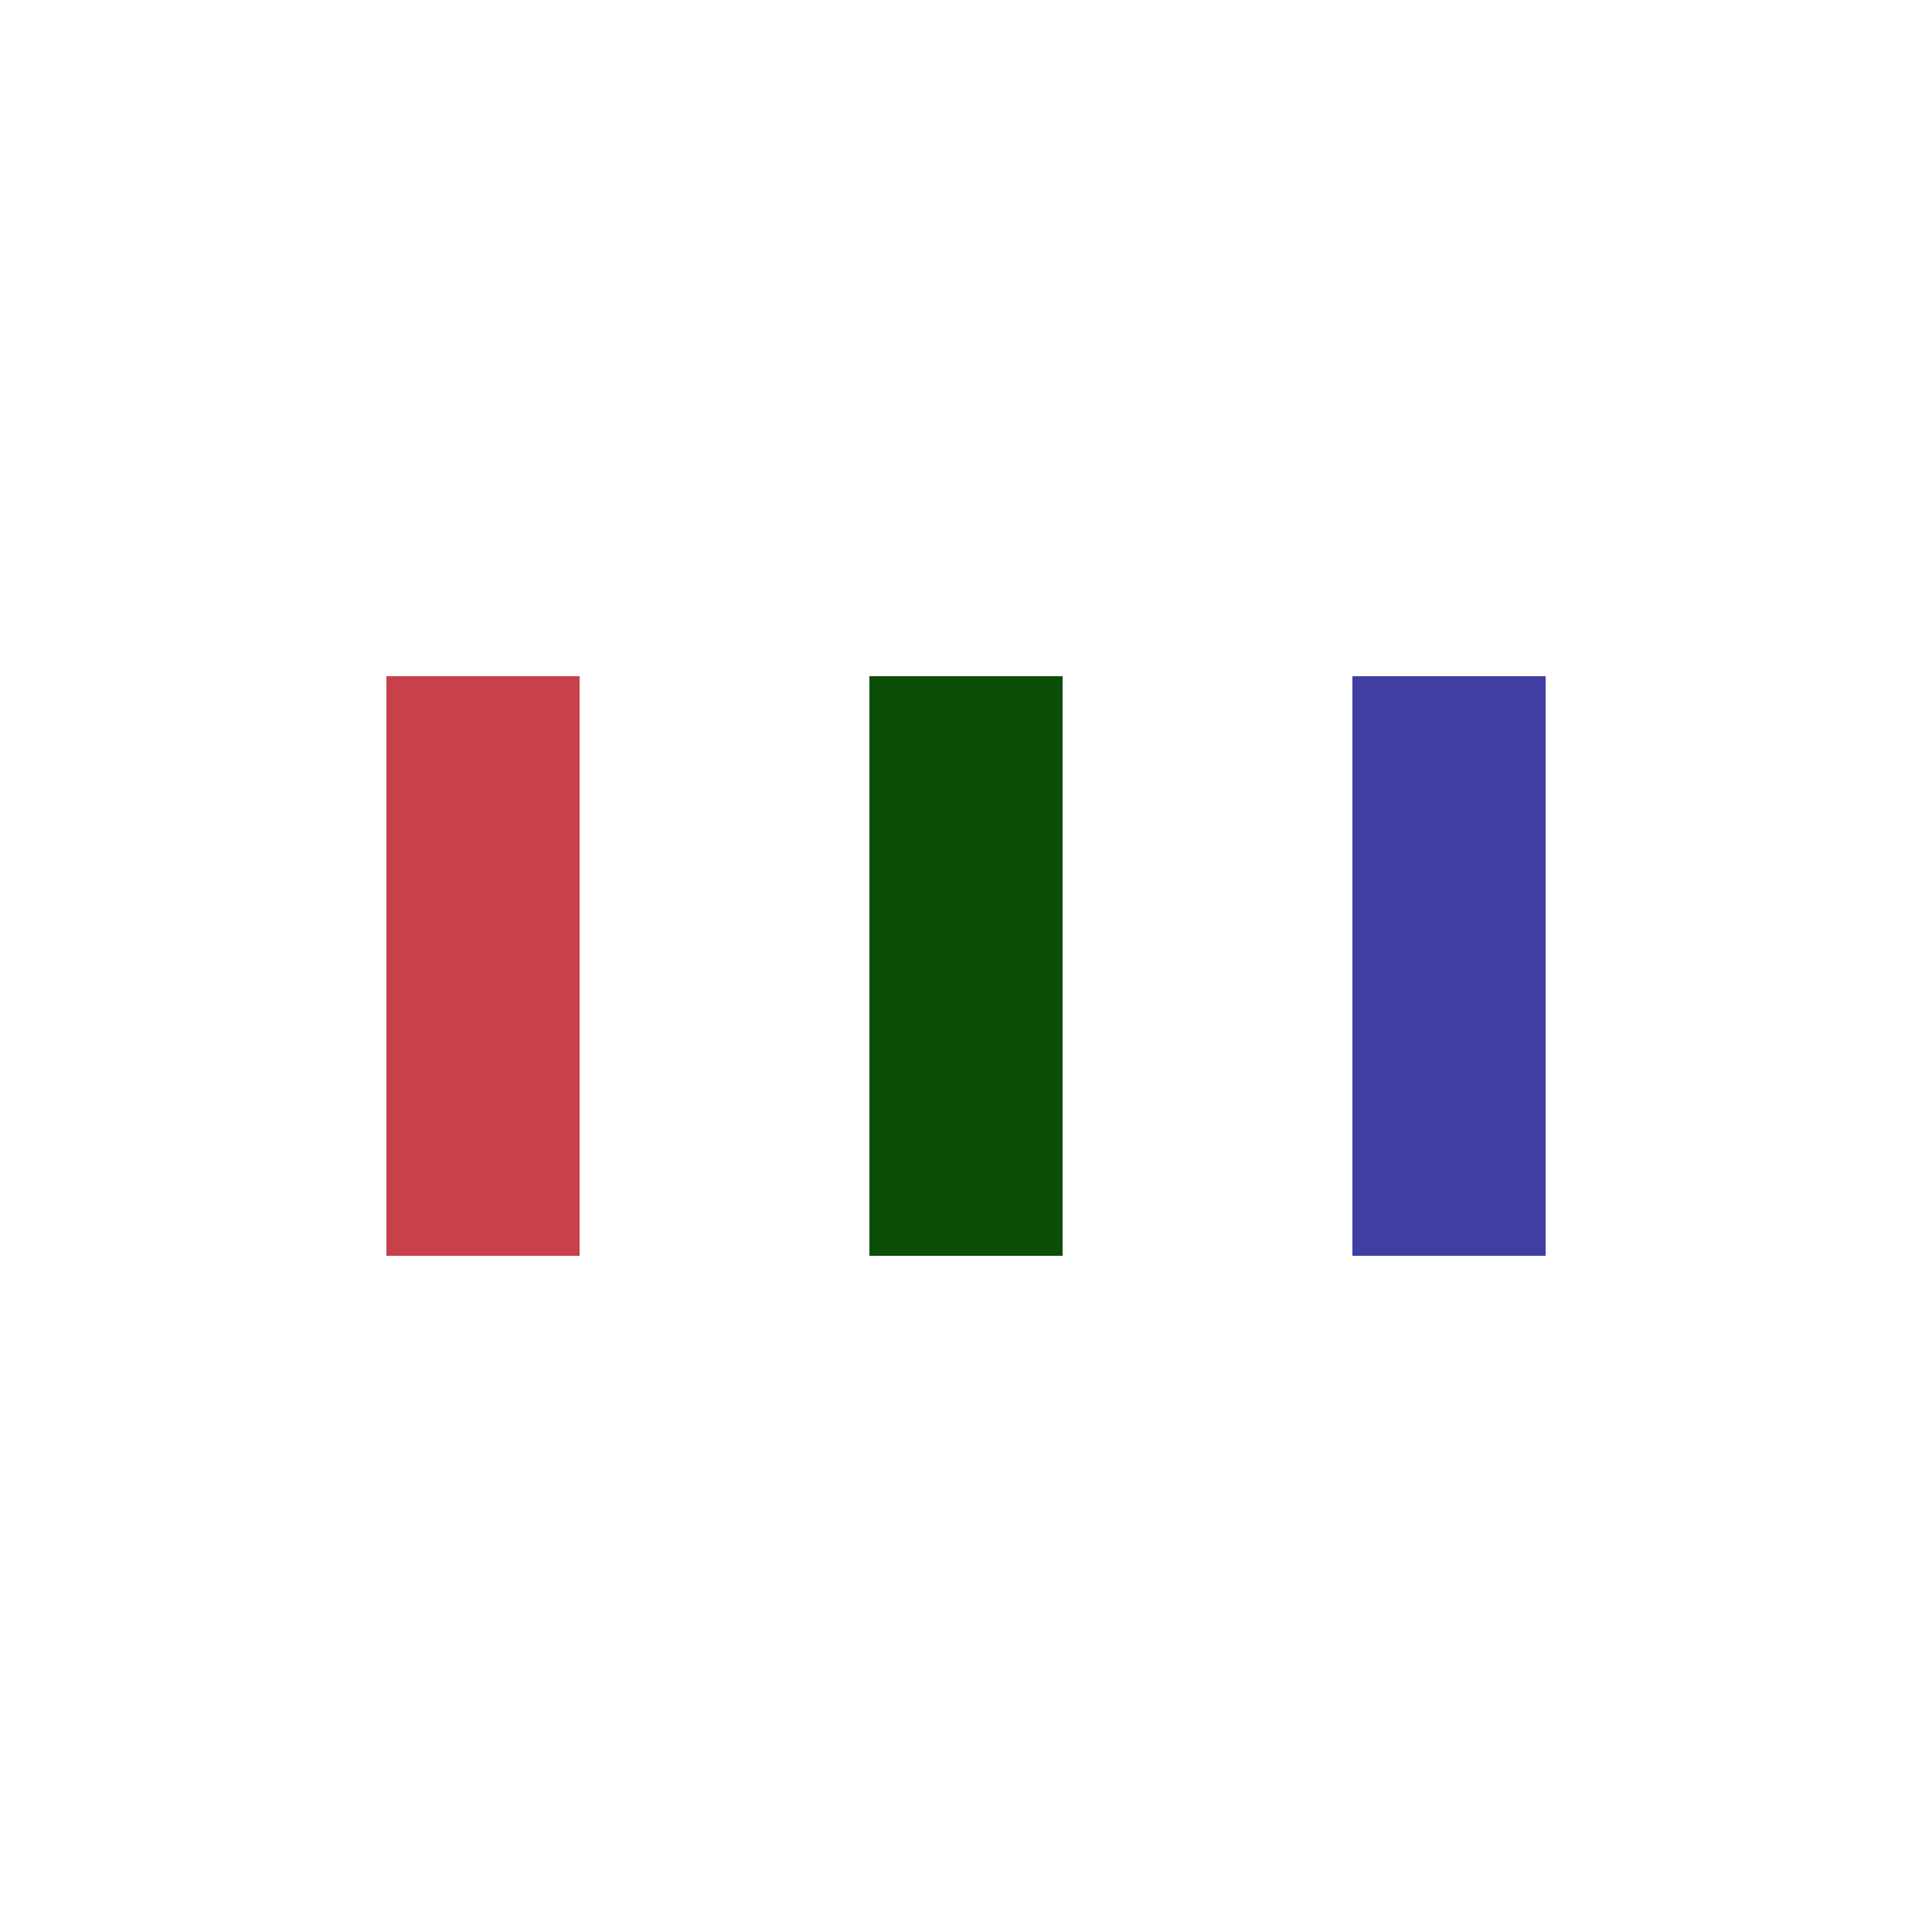
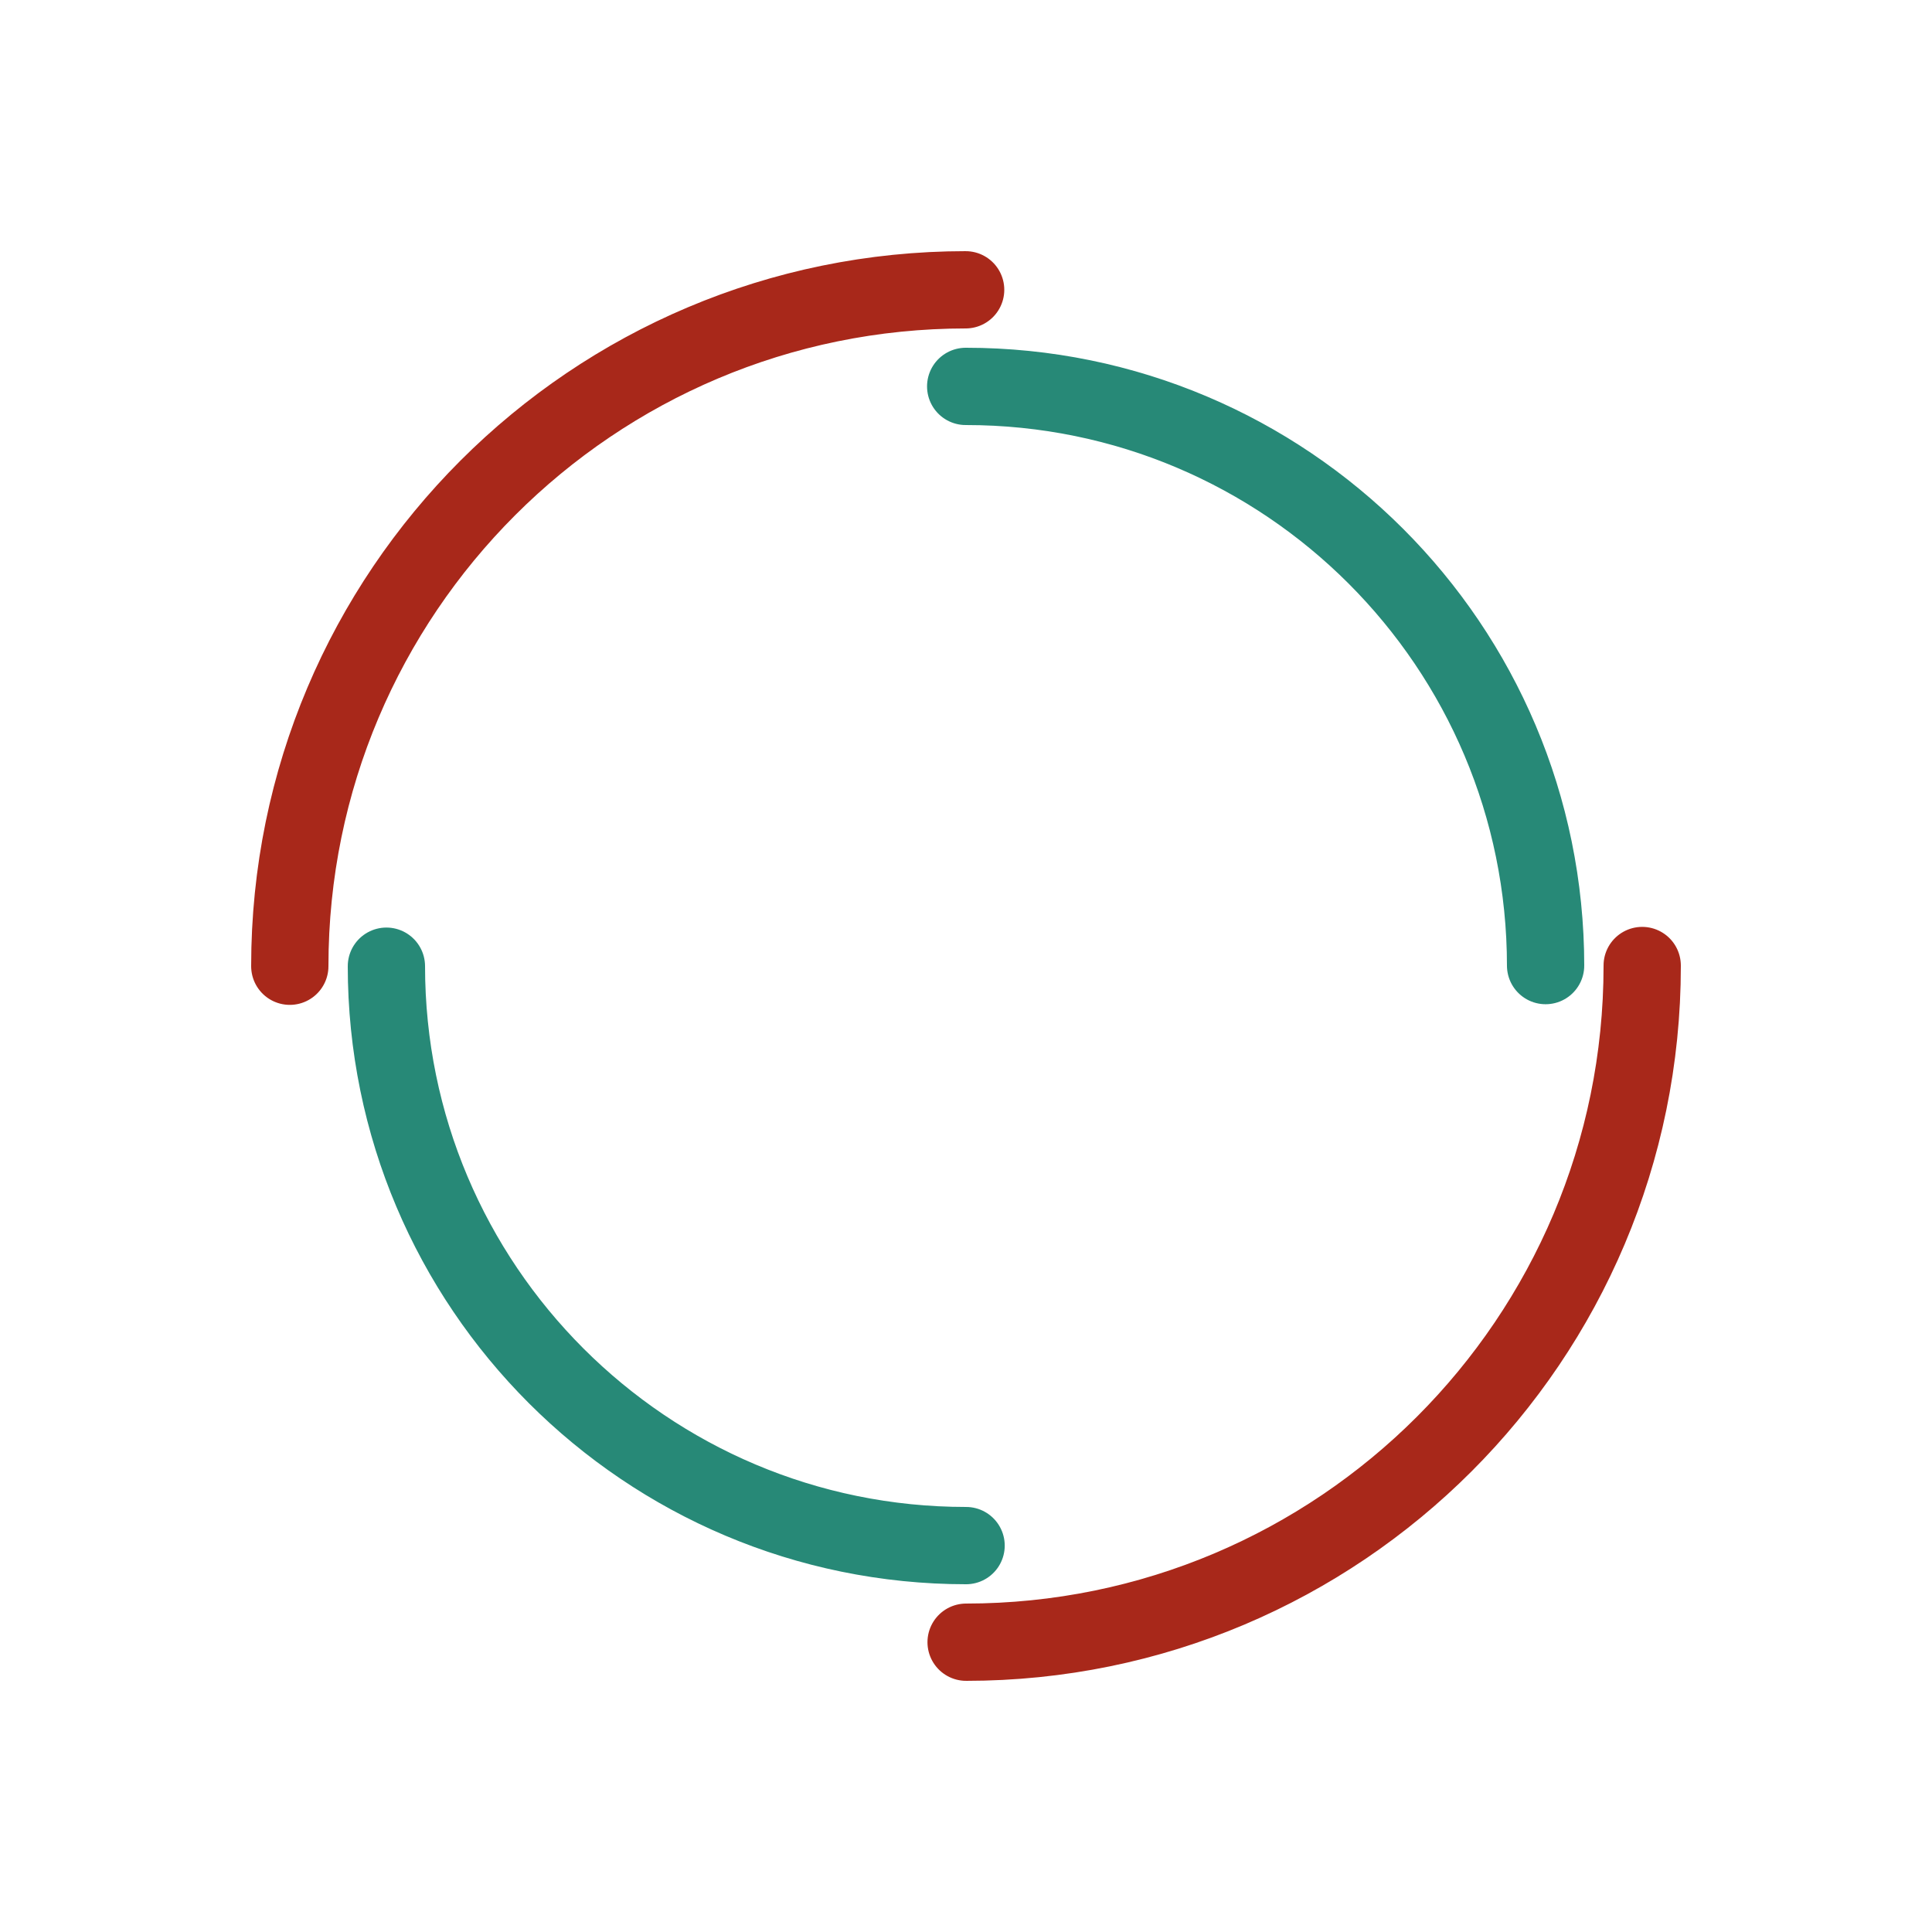
- <svg xmlns="http://www.w3.org/2000/svg" viewBox="0 0 100 100" preserveAspectRatio="xMidYMid" width="205" height="205" style="shape-rendering: auto; display: block; background: transparent;">
+ <svg xmlns="http://www.w3.org/2000/svg" viewBox="0 0 100 100" preserveAspectRatio="xMidYMid" width="217" height="217" style="shape-rendering: auto; display: block; background: transparent;">
  <g>
-     <rect fill="#c8414a" height="30" width="10" y="35" x="20">
-       <animate begin="-0.182s" keySplines="0 0.5 0.5 1;0 0.5 0.5 1" values="23;35;35" keyTimes="0;0.5;1" calcMode="spline" dur="0.909s" repeatCount="indefinite" attributeName="y" />
-       <animate begin="-0.182s" keySplines="0 0.5 0.5 1;0 0.5 0.5 1" values="54;30;30" keyTimes="0;0.5;1" calcMode="spline" dur="0.909s" repeatCount="indefinite" attributeName="height" />
-     </rect>
-     <rect fill="#0b4e07" height="30" width="10" y="35" x="45">
-       <animate begin="-0.091s" keySplines="0 0.5 0.5 1;0 0.5 0.5 1" values="26;35;35" keyTimes="0;0.5;1" calcMode="spline" dur="0.909s" repeatCount="indefinite" attributeName="y" />
-       <animate begin="-0.091s" keySplines="0 0.5 0.5 1;0 0.5 0.5 1" values="48;30;30" keyTimes="0;0.5;1" calcMode="spline" dur="0.909s" repeatCount="indefinite" attributeName="height" />
-     </rect>
-     <rect fill="#413ea3" height="30" width="10" y="35" x="70">
-       <animate keySplines="0 0.5 0.5 1;0 0.5 0.5 1" values="26;35;35" keyTimes="0;0.5;1" calcMode="spline" dur="0.909s" repeatCount="indefinite" attributeName="y" />
-       <animate keySplines="0 0.5 0.5 1;0 0.5 0.5 1" values="48;30;30" keyTimes="0;0.5;1" calcMode="spline" dur="0.909s" repeatCount="indefinite" attributeName="height" />
-     </rect>
+     <circle stroke-linecap="round" fill="none" stroke-dasharray="54.978 54.978" stroke="#a8281a" stroke-width="4" r="35" cy="50" cx="50">
+       <animateTransform values="0 50 50;360 50 50" keyTimes="0;1" repeatCount="indefinite" dur="2.128s" type="rotate" attributeName="transform" />
+     </circle>
+     <circle stroke-linecap="round" fill="none" stroke-dashoffset="47.124" stroke-dasharray="47.124 47.124" stroke="#278977" stroke-width="4" r="30" cy="50" cx="50">
+       <animateTransform values="0 50 50;-360 50 50" keyTimes="0;1" repeatCount="indefinite" dur="2.128s" type="rotate" attributeName="transform" />
+     </circle>
    <g />
  </g>
</svg>
